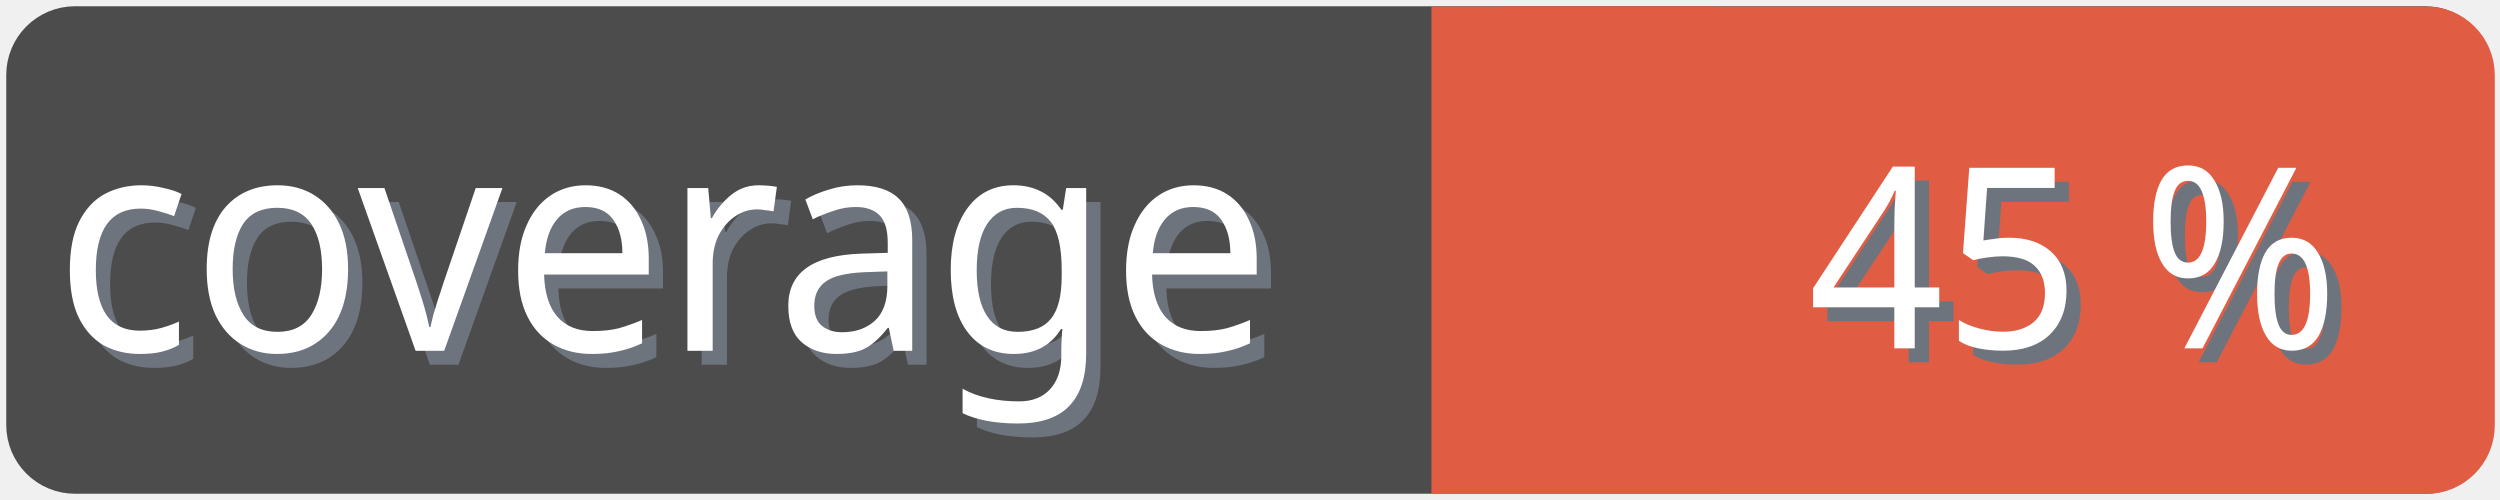
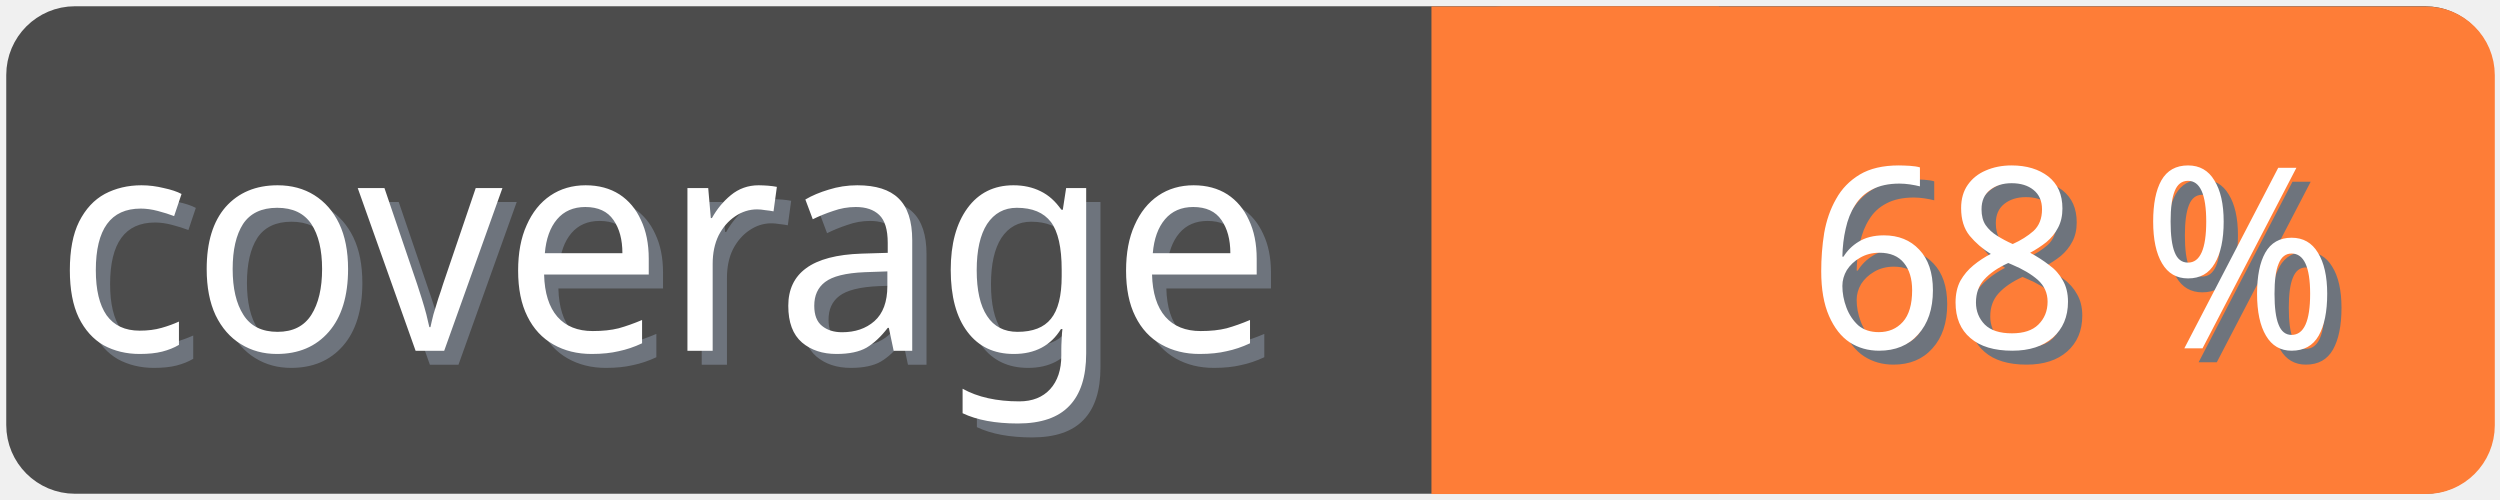
<svg xmlns="http://www.w3.org/2000/svg" width="100" height="20">
  <g>
    <rect fill="none" id="canvas_background" height="22" width="102" y="-1" x="-1" />
  </g>
  <g>
    <rect rx="2" id="svg_1" height="18" width="98" y="1" x="1" stroke-width="1.5" stroke="#4c4c4c" fill="#4c4c4c" />
    <text transform="matrix(0.95, 0, 0, 1.01133, 0.0809801, -0.0237383)" font-weight="normal" xml:space="preserve" text-anchor="start" font-family="'Trebuchet MS', Gadget, sans-serif" font-size="12" id="svg_8" y="14.45" x="2.8" stroke-width="0" stroke="#4c4c4c" fill="#6e747d">coverage</text>
    <text transform="matrix(0.95, 0, 0, 1.01133, 0.0809801, -0.0237383)" font-weight="normal" xml:space="preserve" text-anchor="start" font-family="'Trebuchet MS', Gadget, sans-serif" font-size="12" id="svg_3" y="13.9" x="2.2" stroke-width="0" stroke="#4c4c4c" fill="#ffffff">coverage</text>
-     <rect rx="2" id="svg_5" height="18" width="40.905" y="1.011" x="58.137" stroke-width="1.5" stroke="#e05d44" fill="#e05d44" />
-     <rect id="svg_7" height="18" width="10" y="1.011" x="58.008" stroke-width="1.5" stroke="#e05d44" fill="#e05d44" />
-     <text transform="matrix(0.95, 0, 0, 1.01133, 0.0809801, -0.0237383)" font-weight="normal" xml:space="preserve" text-anchor="end" font-family="'Trebuchet MS', Gadget, sans-serif" font-size="10" id="svg_10" y="14.35" x="99" stroke-width="0" stroke="#4c4c4c" fill="#6e747d">45 %</text>
-     <text transform="matrix(0.95, 0, 0, 1.01133, 0.0809801, -0.0237383)" font-weight="normal" xml:space="preserve" text-anchor="end" font-family="'Trebuchet MS', Gadget, sans-serif" font-size="10" id="svg_9" y="13.8" x="98.4" stroke-width="0" stroke="#4c4c4c" fill="#ffffff">45 %</text>
+     <rect rx="2" id="svg_5" height="18" width="40.905" y="1.011" x="58.137" stroke-width="1.5" stroke="#fe7d37" fill="#fe7d37" />
+     <rect id="svg_7" height="18" width="10" y="1.011" x="58.008" stroke-width="1.5" stroke="#fe7d37" fill="#fe7d37" />
+     <text transform="matrix(0.95, 0, 0, 1.01133, 0.0809801, -0.0237383)" font-weight="normal" xml:space="preserve" text-anchor="end" font-family="'Trebuchet MS', Gadget, sans-serif" font-size="10" id="svg_10" y="14.35" x="99" stroke-width="0" stroke="#4c4c4c" fill="#6e747d">68 %</text>
+     <text transform="matrix(0.95, 0, 0, 1.01133, 0.0809801, -0.0237383)" font-weight="normal" xml:space="preserve" text-anchor="end" font-family="'Trebuchet MS', Gadget, sans-serif" font-size="10" id="svg_9" y="13.8" x="98.4" stroke-width="0" stroke="#4c4c4c" fill="#ffffff">68 %</text>
  </g>
</svg>
